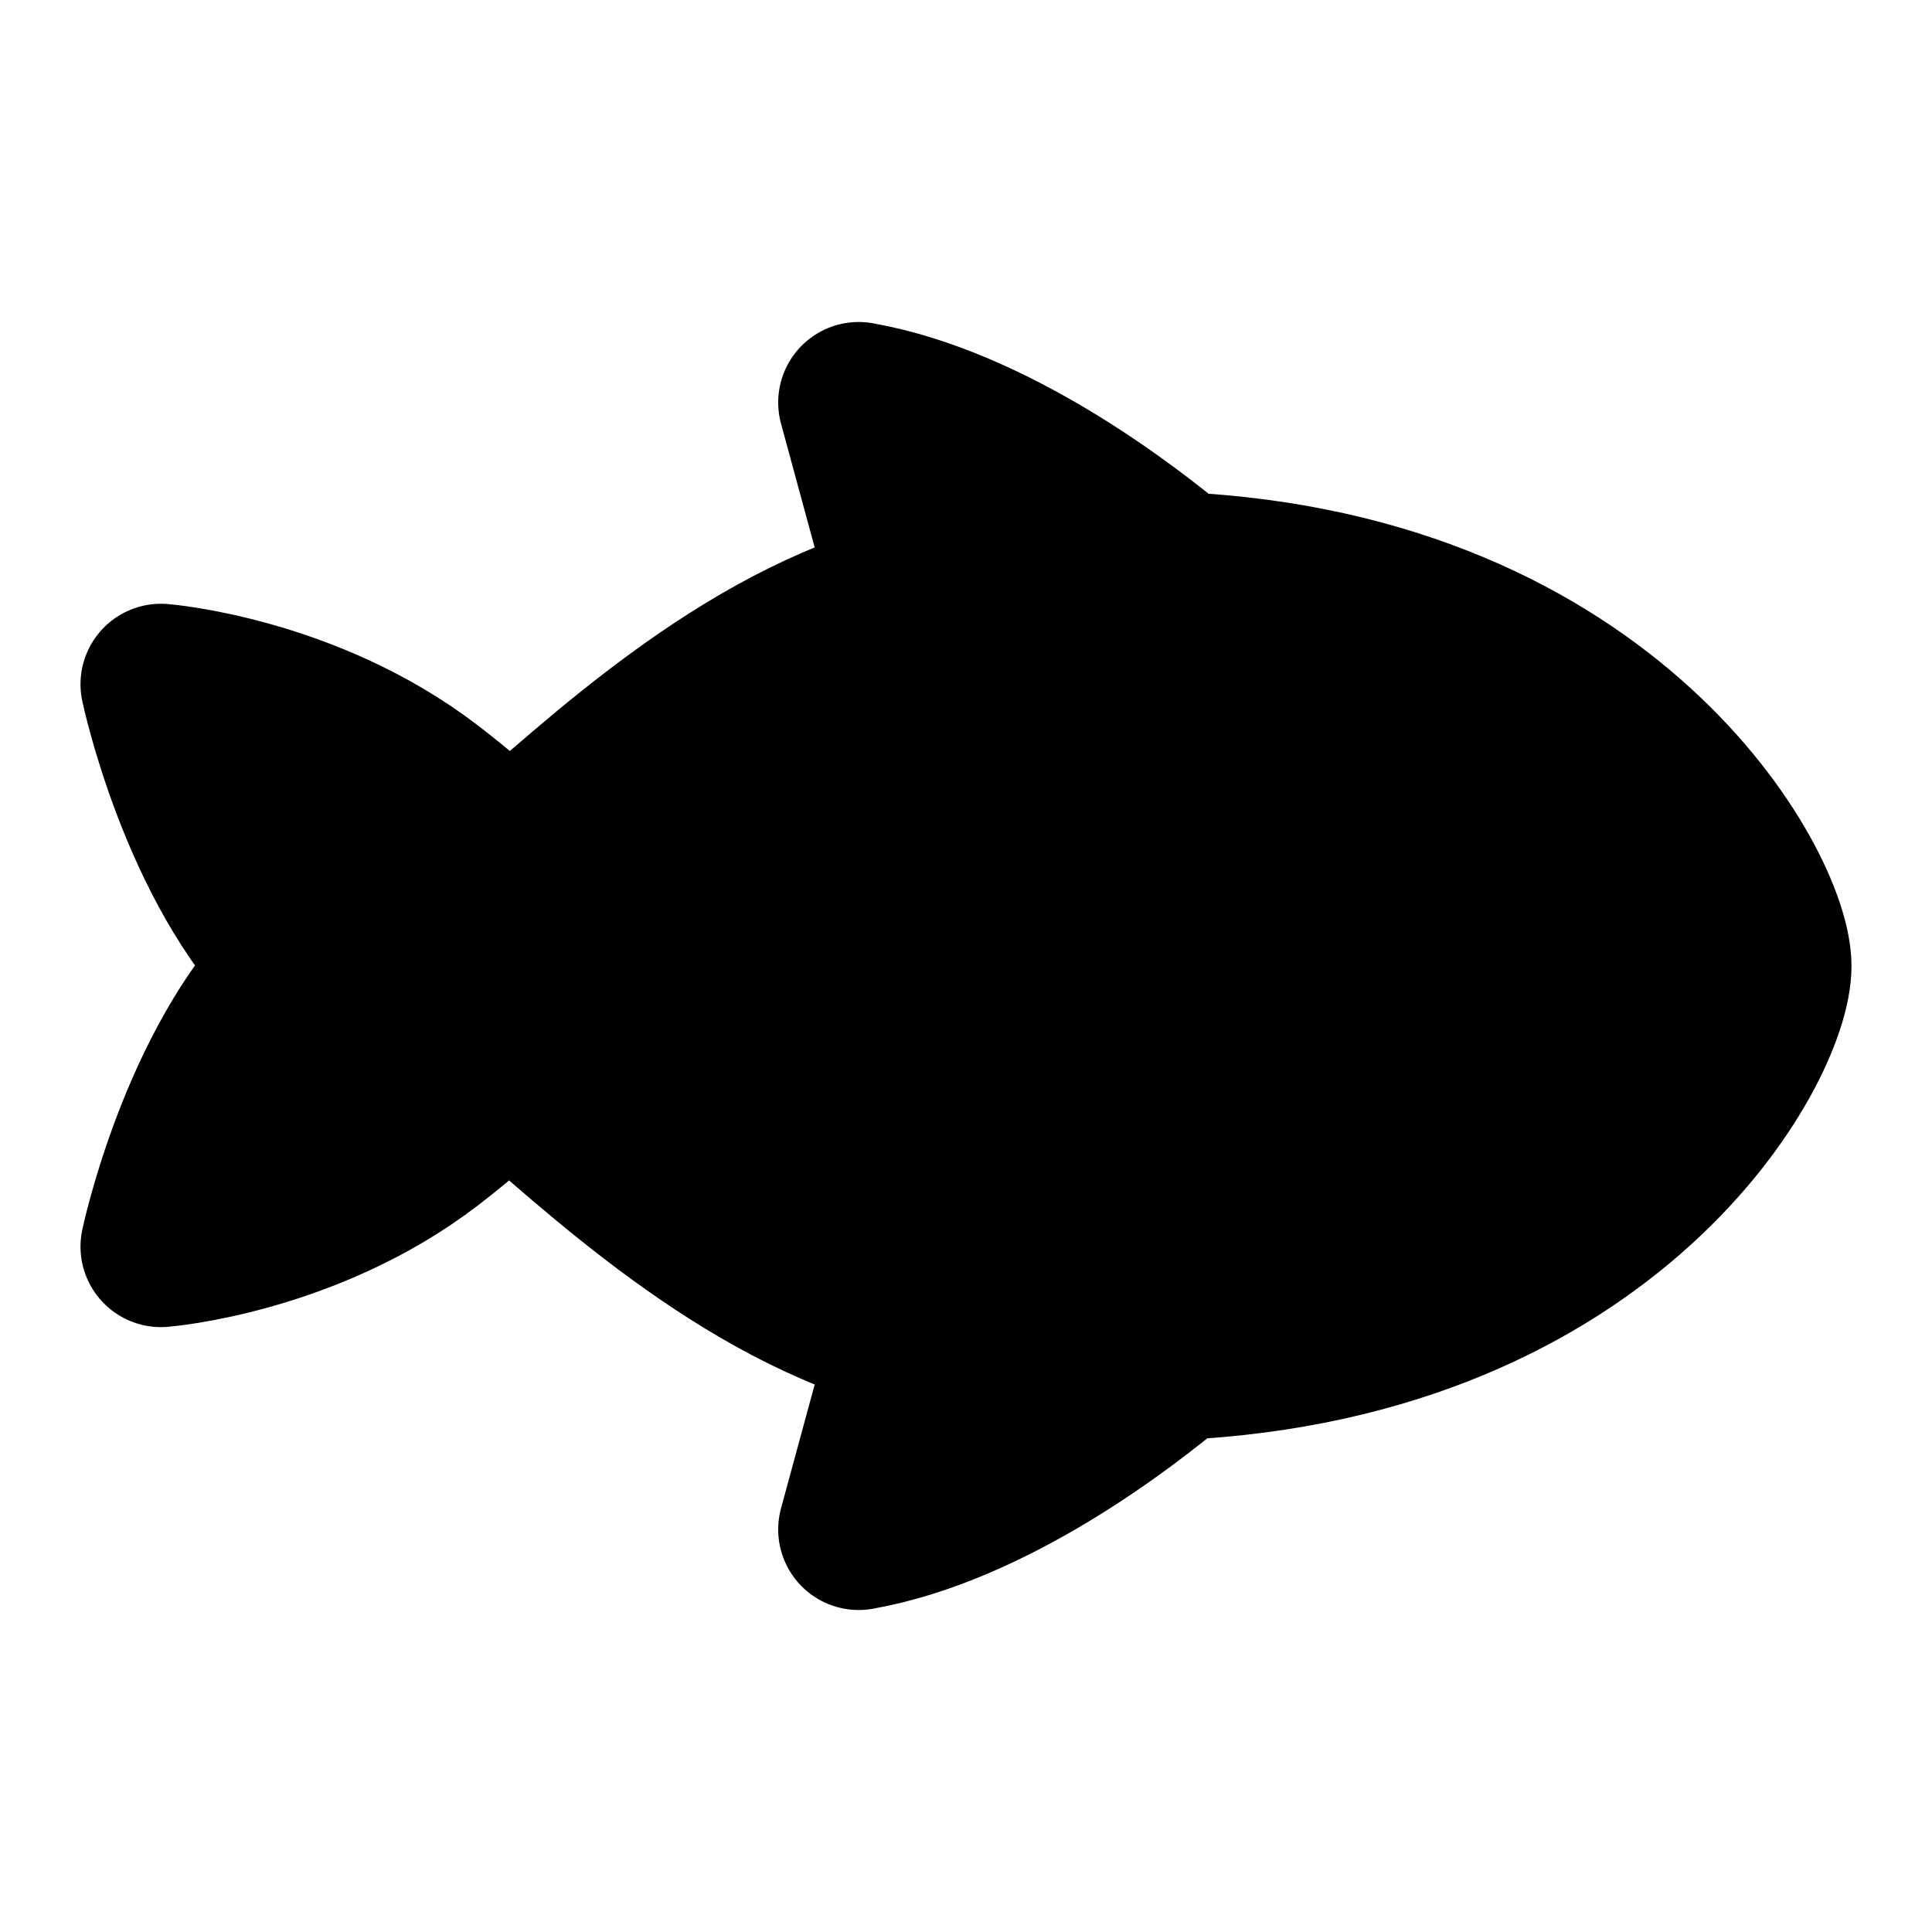
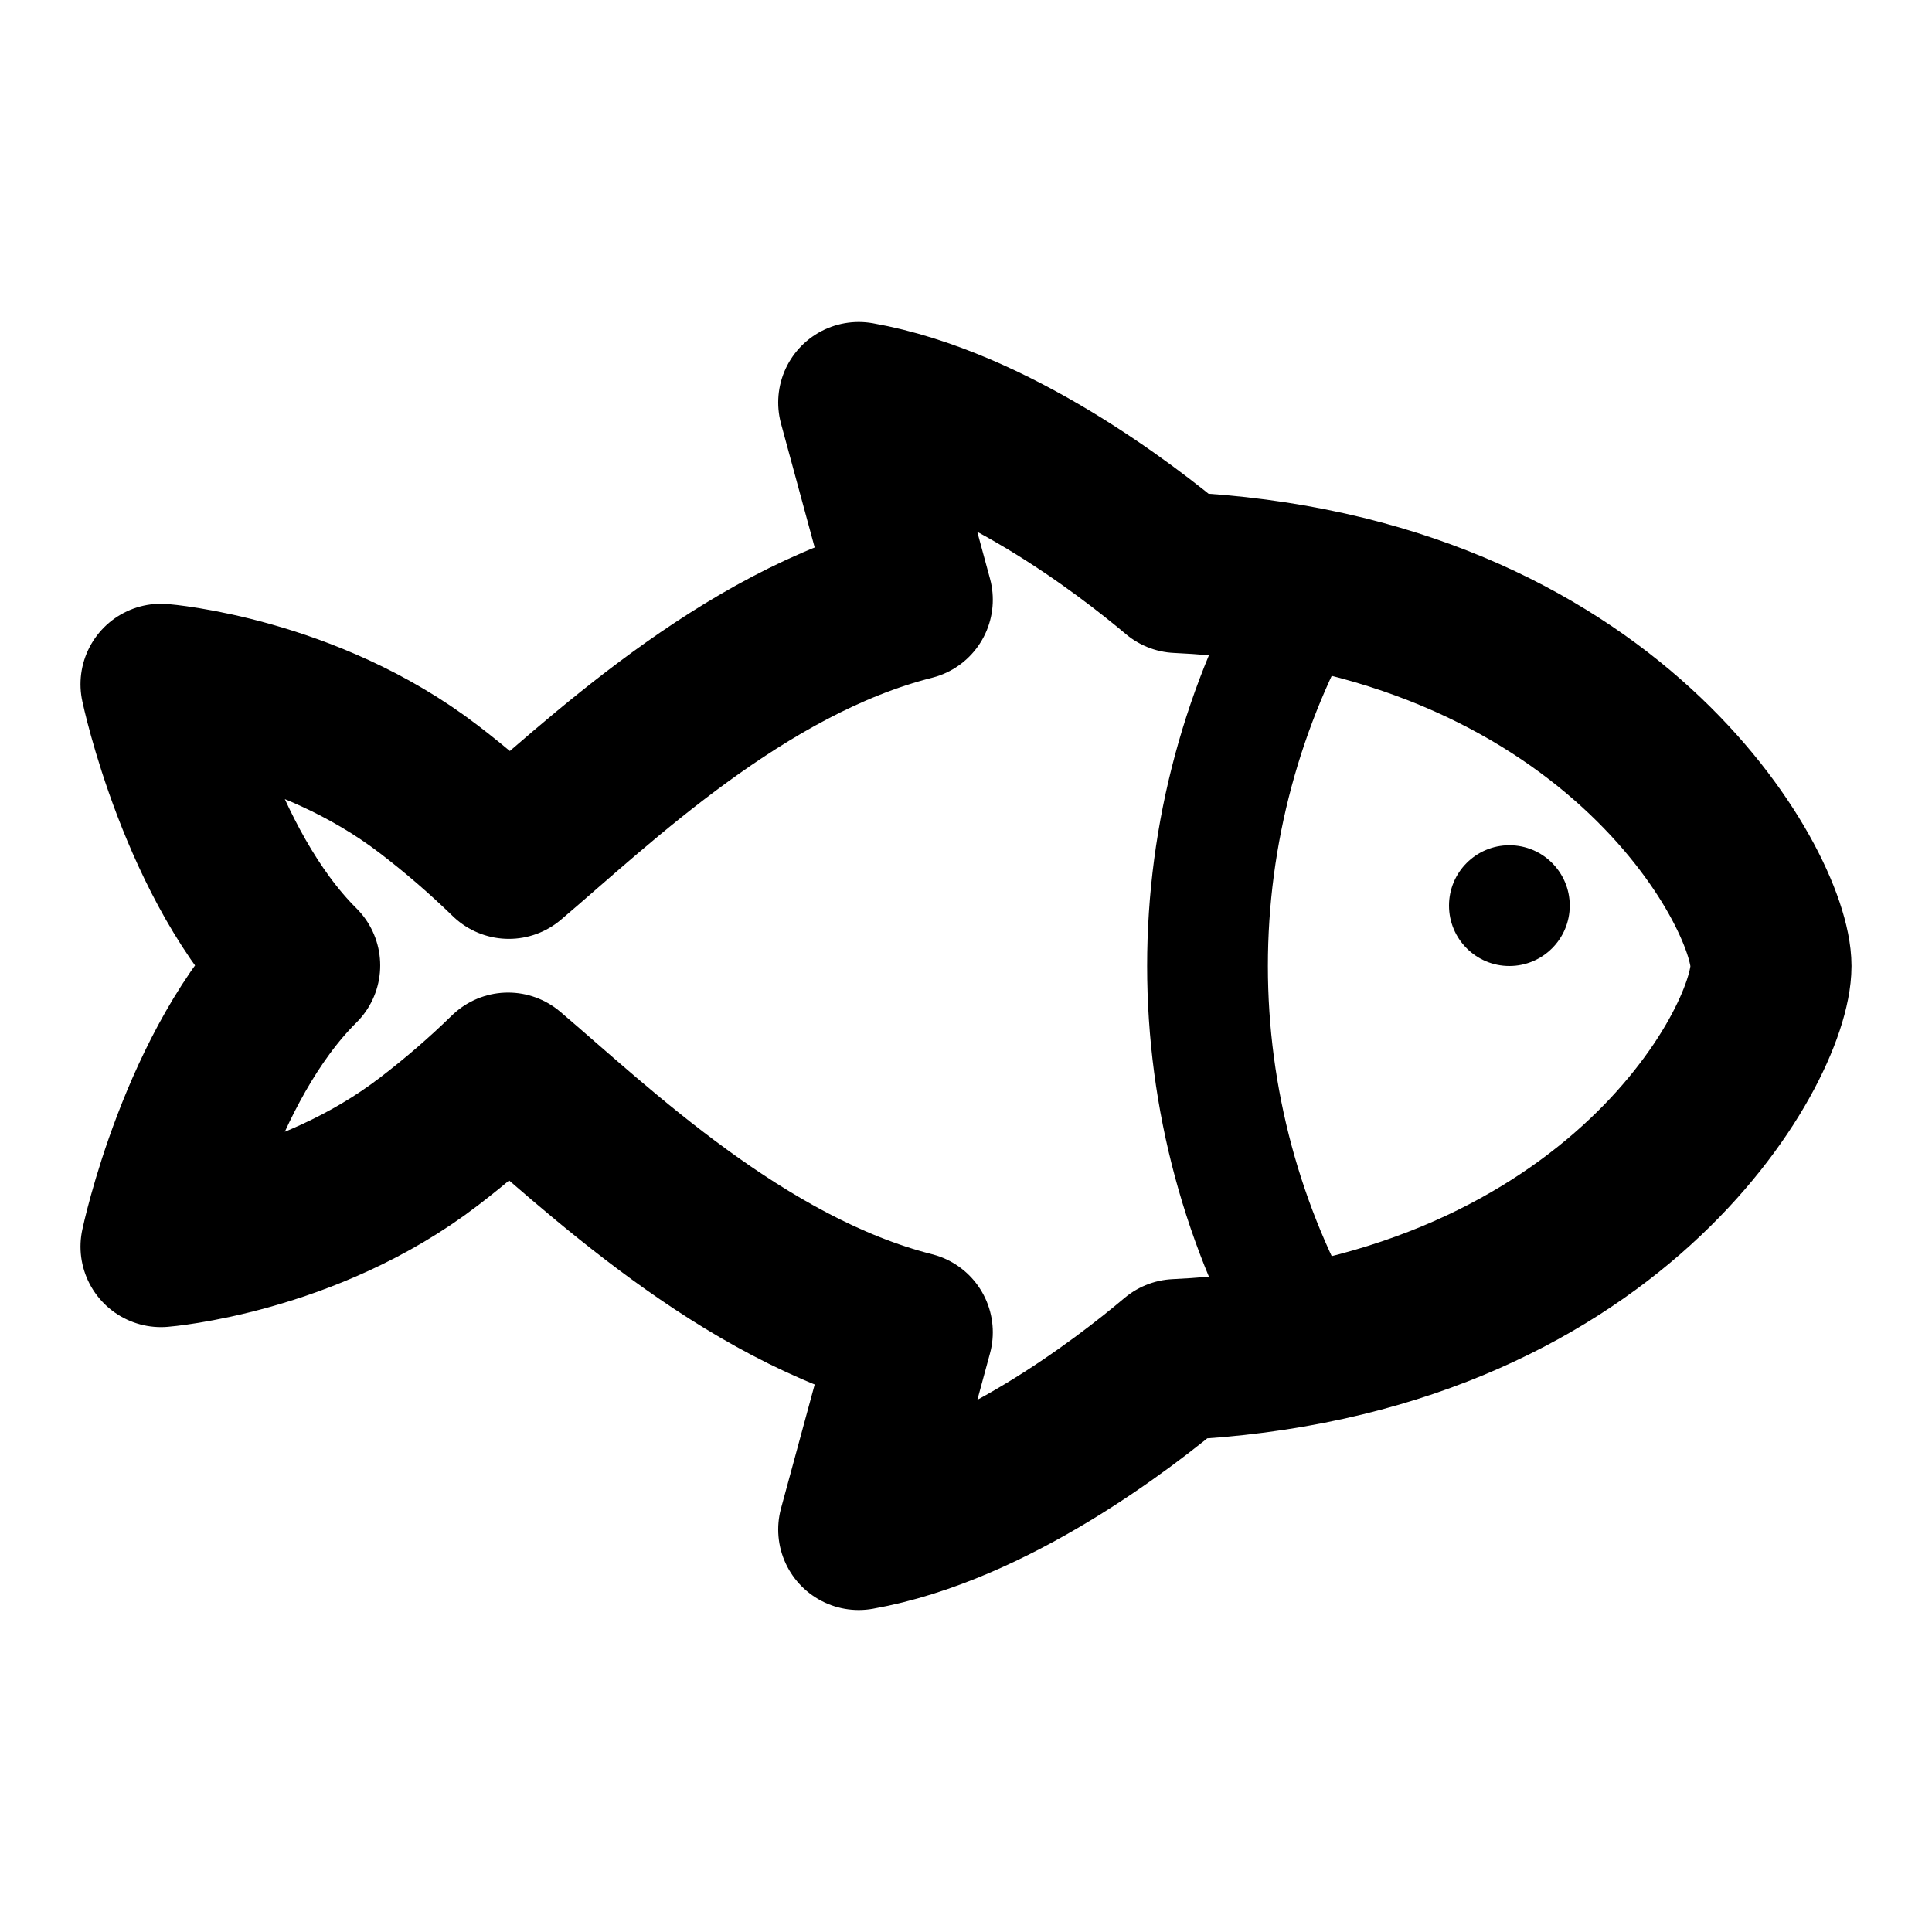
- <svg xmlns="http://www.w3.org/2000/svg" width="24" height="24" viewBox="0 0 24 24" fill="currentColor">
+ <svg xmlns="http://www.w3.org/2000/svg" width="24" height="24" viewBox="0 0 24 24" fill="none">
  <g id="ion:fish-outline">
    <path id="Vector" d="M11.333 7.45C9.22 7.984 7.41 9.739 6.321 10.663C6.006 10.357 5.675 10.071 5.329 9.806C3.814 8.644 2 8.5 2 8.5C2 8.5 2.474 10.754 3.723 11.993C2.474 13.231 2 15.486 2 15.486C2 15.486 3.814 15.342 5.329 14.18C5.672 13.917 6.001 13.634 6.312 13.33C7.4 14.255 9.218 16.014 11.333 16.55L10.667 19C12.31 18.708 13.953 17.446 14.613 16.889C20 16.637 22 13.006 22 12C22 11.037 20 7.362 14.63 7.112C13.98 6.565 12.323 5.294 10.667 5L11.333 7.45Z" stroke="currentColor" stroke-width="2" stroke-linejoin="round" />
    <path id="Vector_2" d="M18.75 12C19.164 12 19.5 11.664 19.5 11.25C19.5 10.836 19.164 10.5 18.75 10.5C18.336 10.5 18 10.836 18 11.25C18 11.664 18.336 12 18.75 12Z" fill="currentColor" />
    <path id="Vector_3" d="M16.262 16.688C15.435 15.264 15 13.646 15 12C15 10.354 15.435 8.736 16.262 7.312" stroke="currentColor" stroke-width="1.5" stroke-miterlimit="20" stroke-linecap="round" />
  </g>
</svg>
